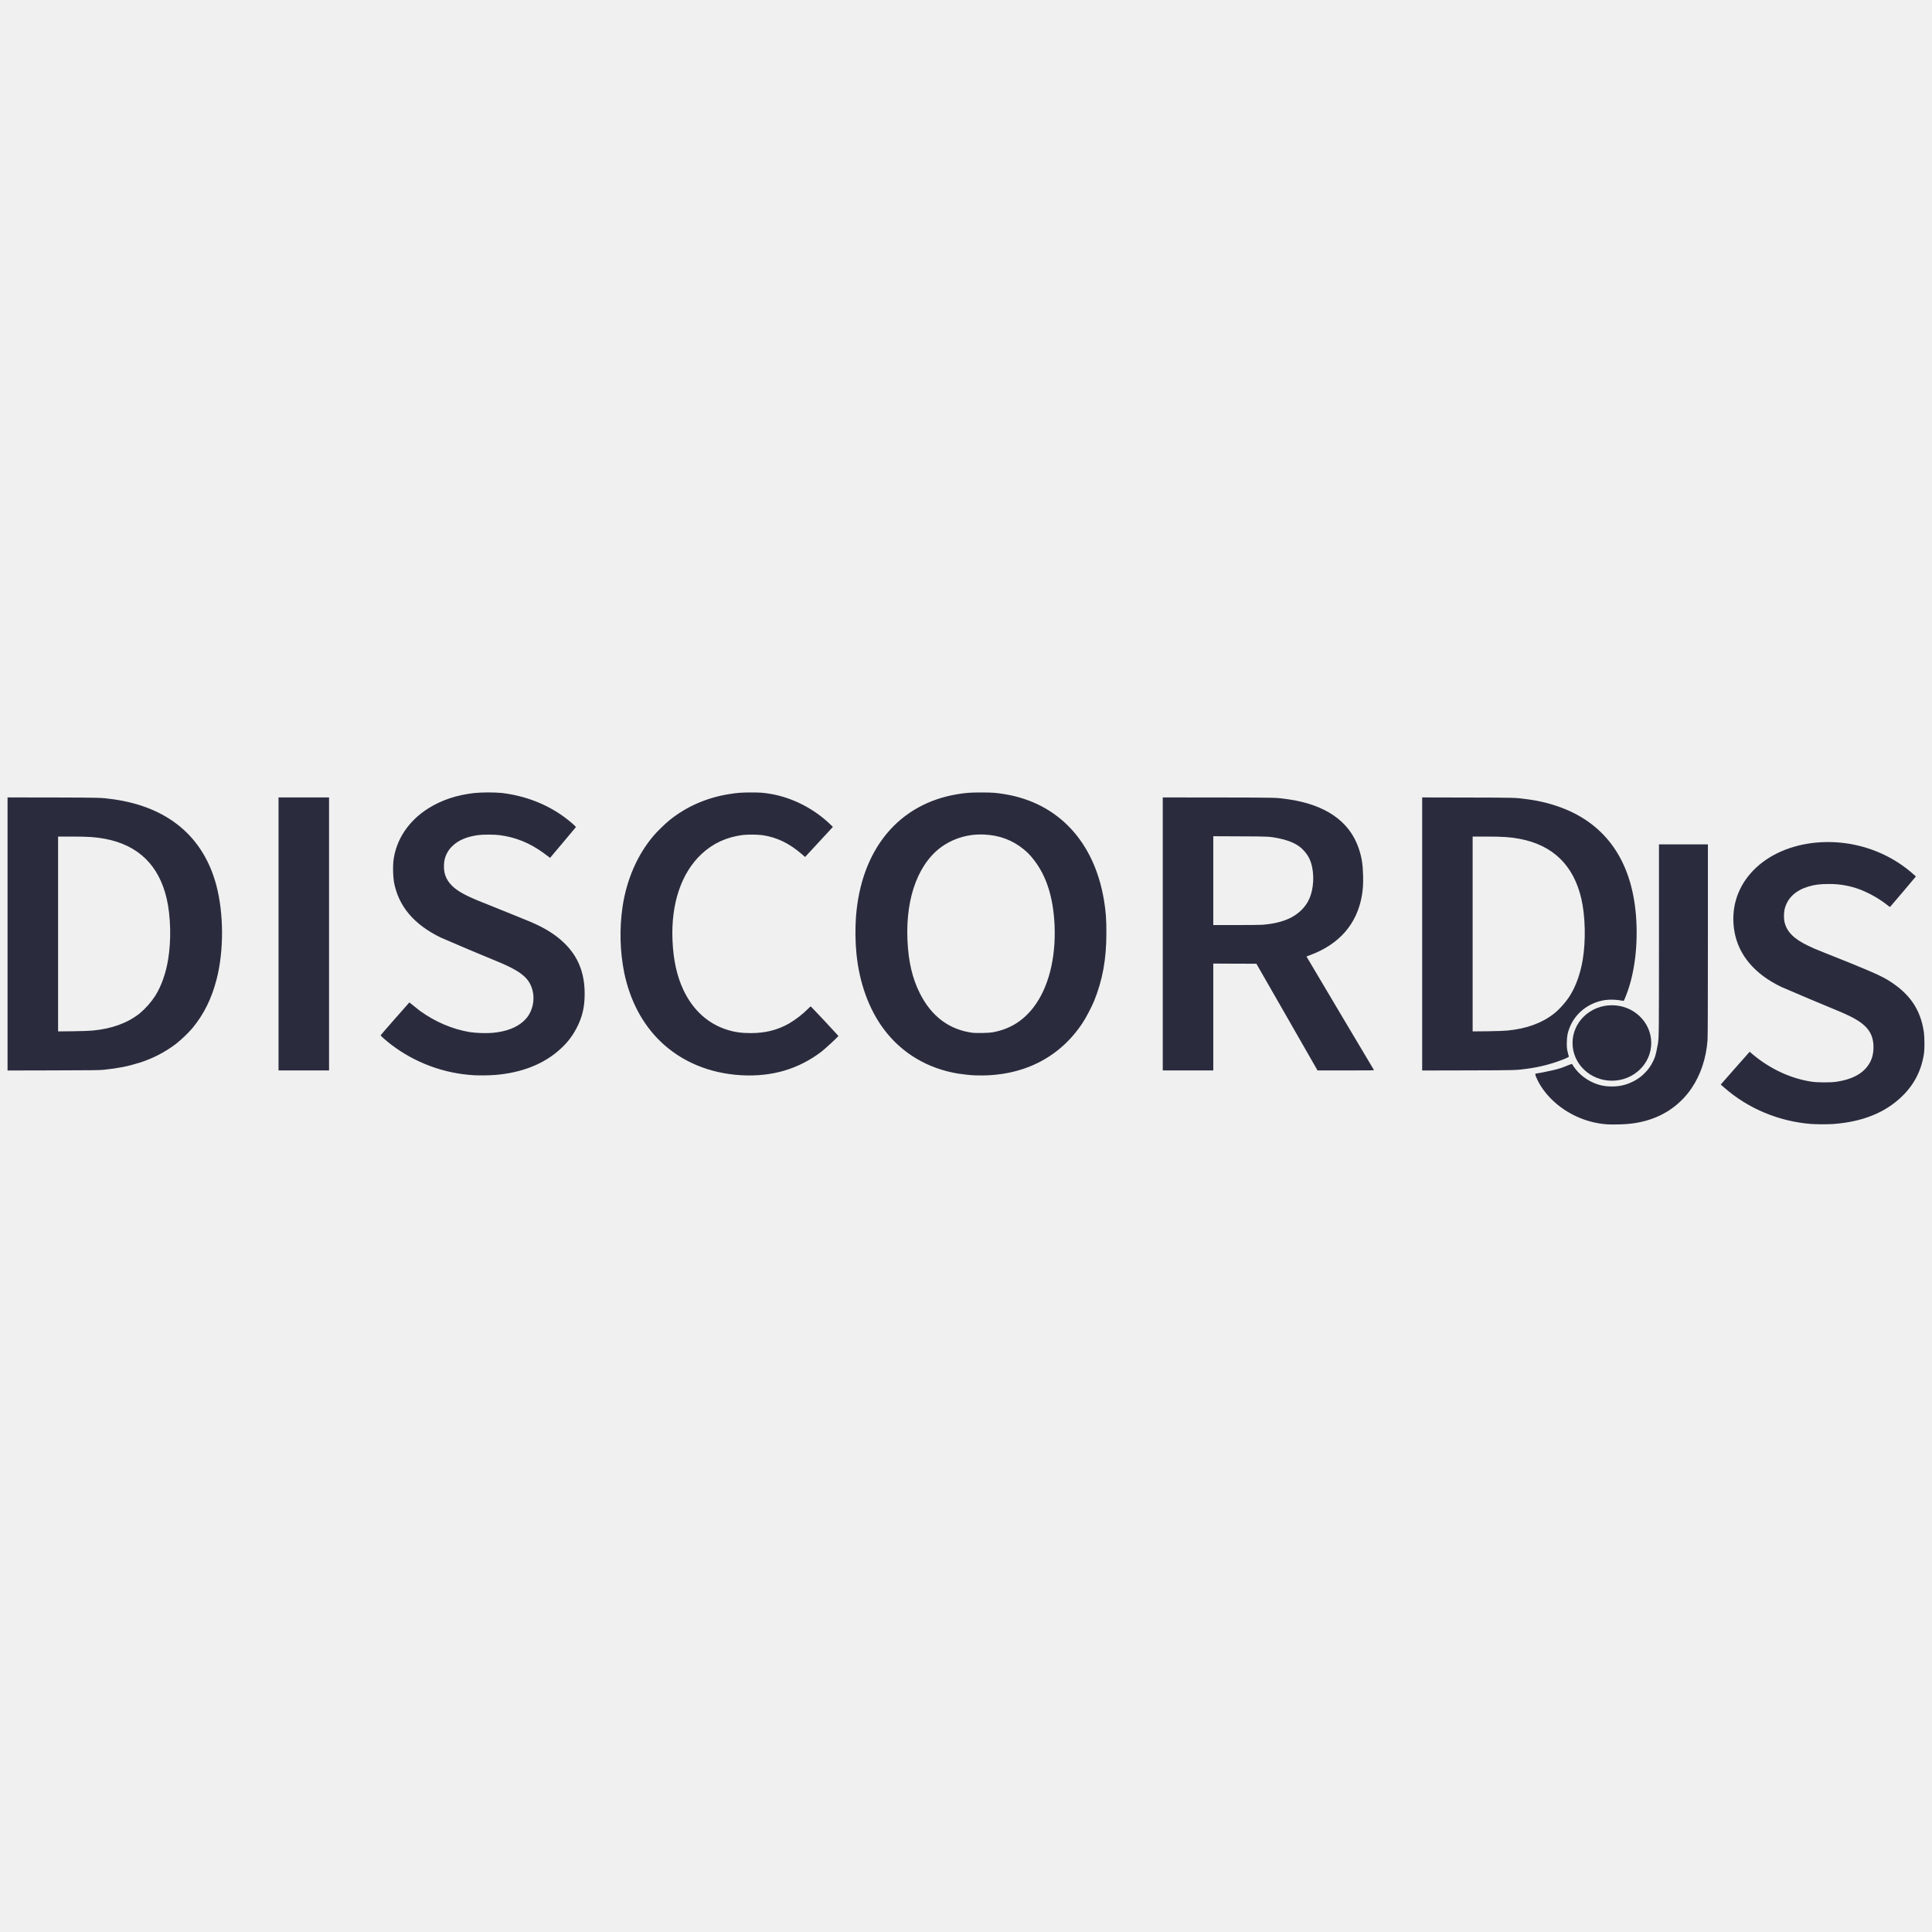
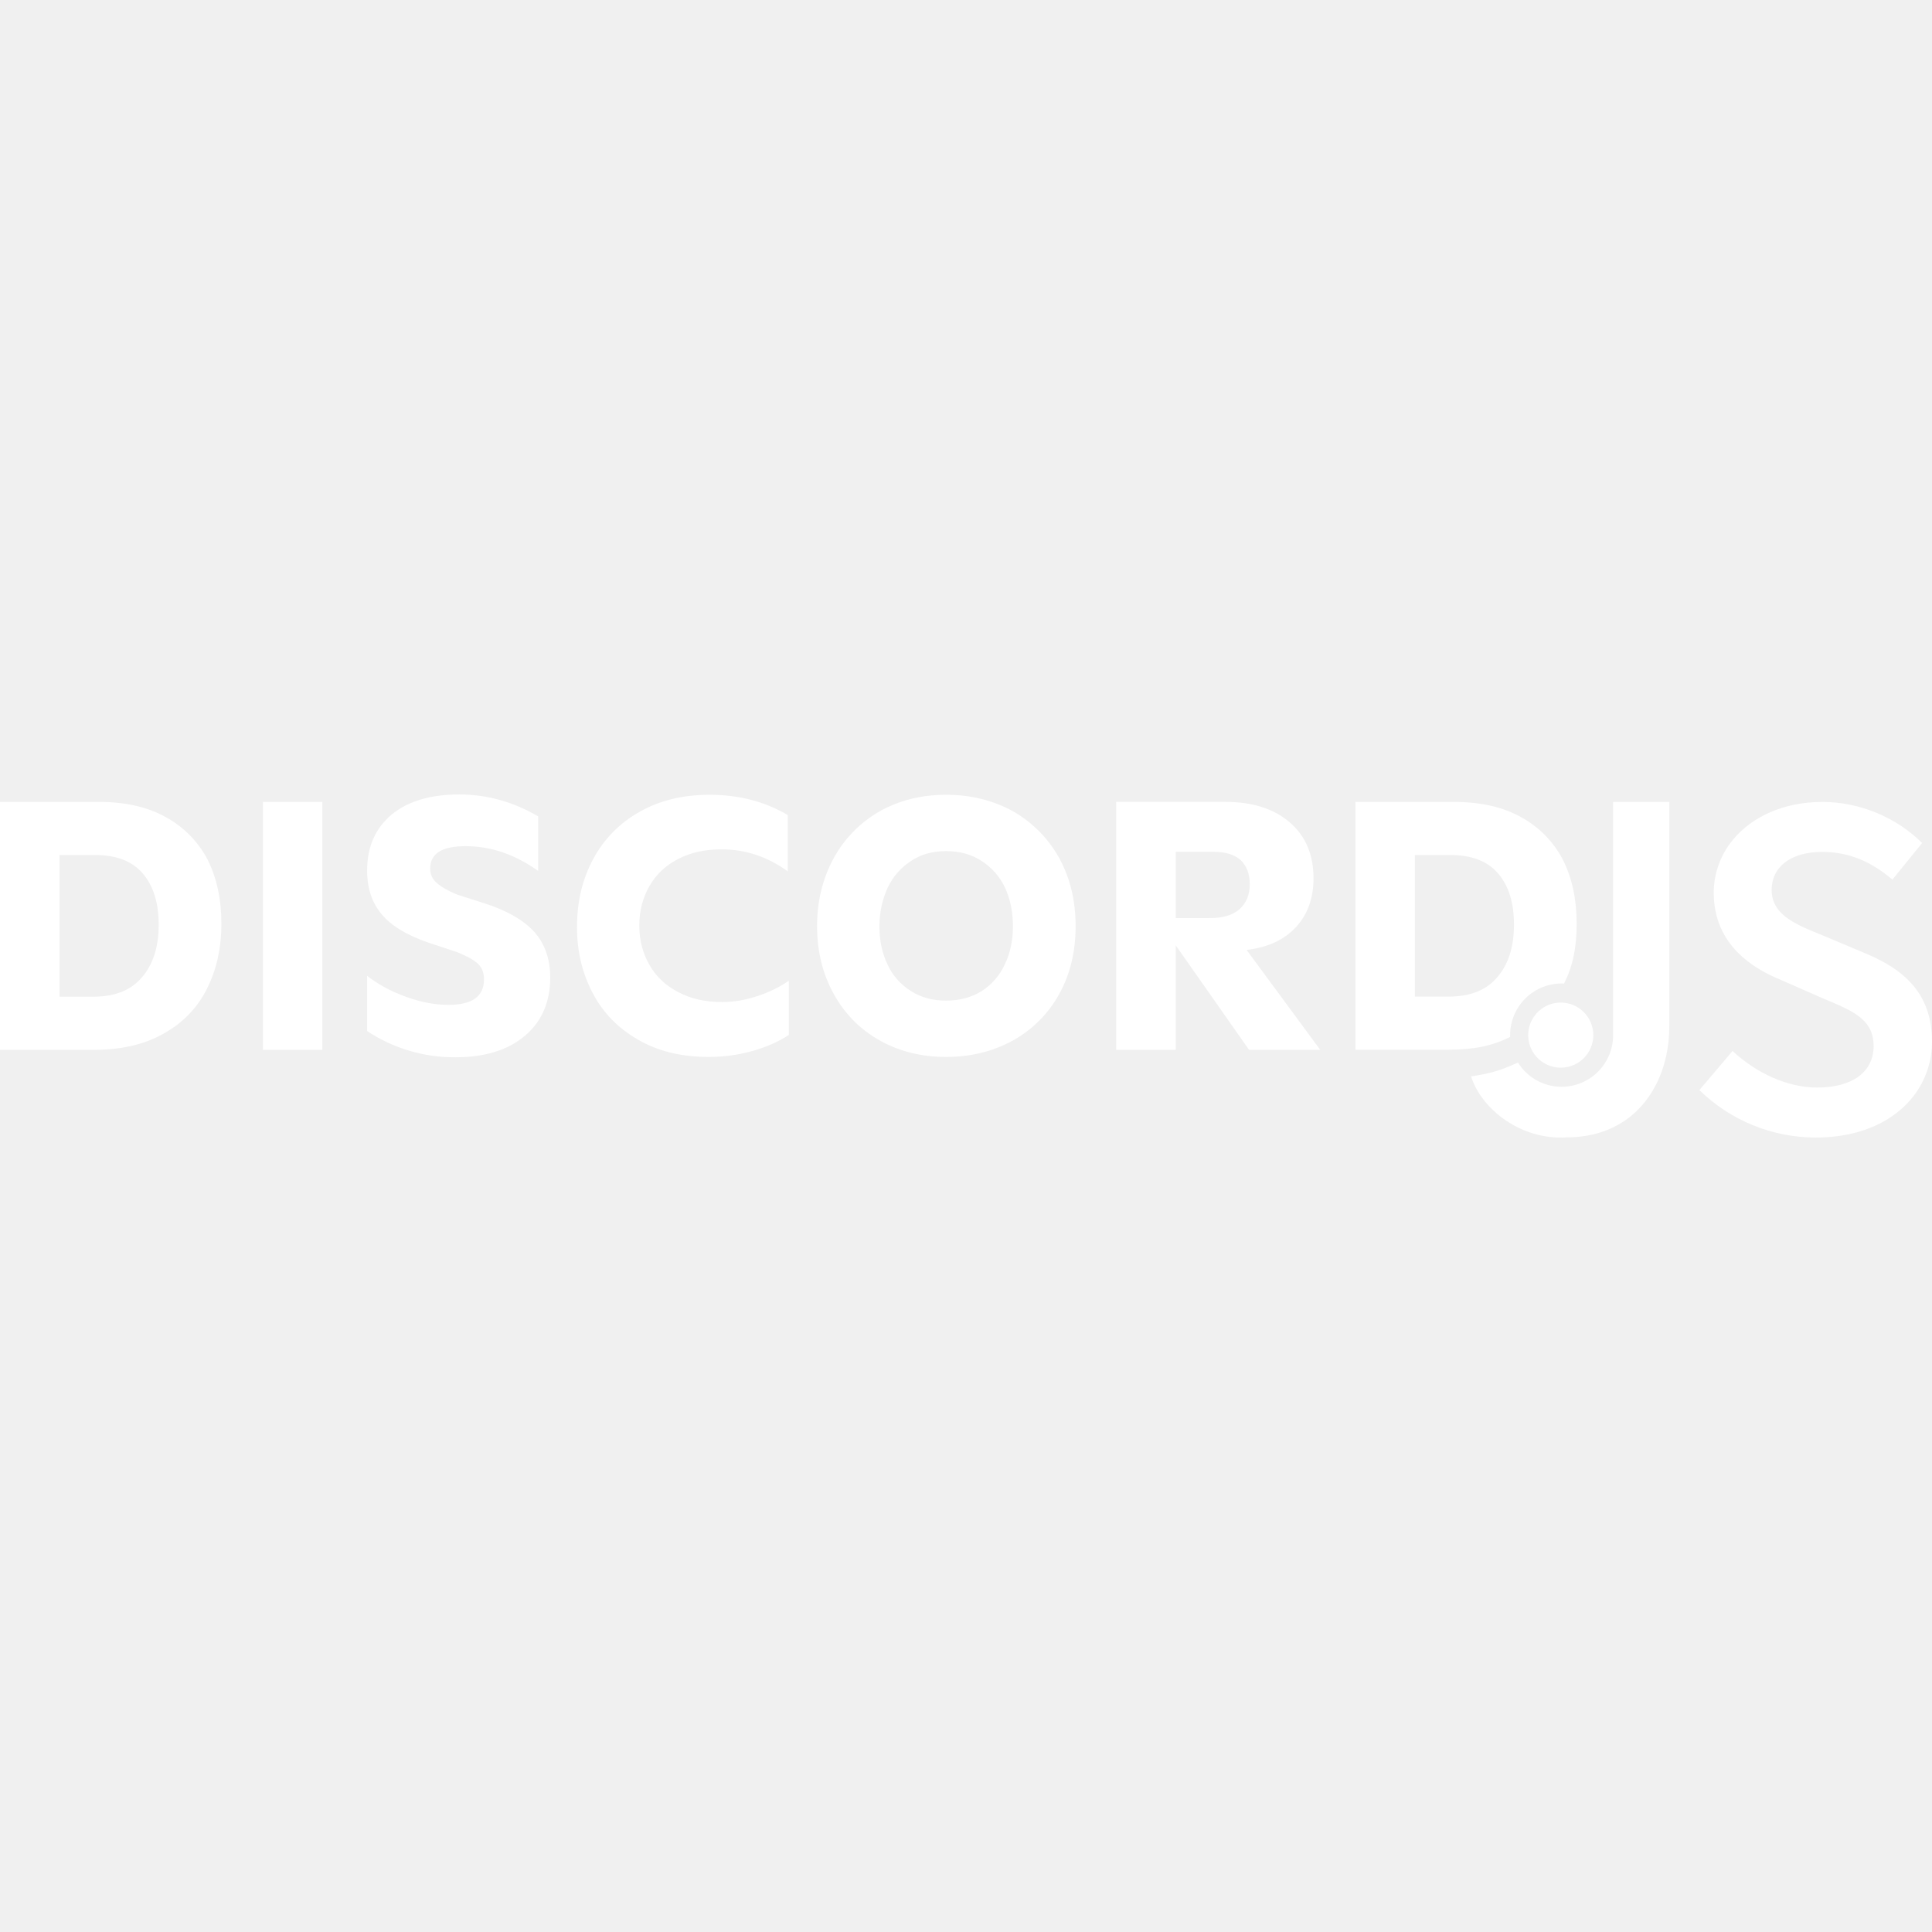
<svg xmlns="http://www.w3.org/2000/svg" viewBox="0 0 128 128">
-   <g stroke="null" fill="#2A2C3E">
-     <path d="M.5 52.832v18.091l3.028-.007c2.648-.008 3.07-.011 3.351-.041.938-.097 1.586-.225 2.324-.456a7.894 7.894 0 002.465-1.267 8.818 8.818 0 001.059-1.009c.773-.93 1.285-1.958 1.621-3.254.492-1.887.48-4.383-.02-6.255-.867-3.224-3.226-5.182-6.843-5.683-.809-.108-.719-.105-3.965-.116L.5 52.832zm3.348 2.593h.867c1.149 0 1.63.033 2.25.15 2.196.418 3.563 1.748 4.078 3.96.27 1.15.309 2.787.094 4.046-.152.916-.445 1.741-.844 2.384a5.3 5.3 0 01-1.058 1.192c-.805.628-1.828 1.001-3.094 1.12-.195.02-.672.038-1.3.046l-.993.01V55.426zm0 0M18.453 61.874v-9.042h3.348v18.087h-3.348v-9.045zm0 0M31.403 71.237a9.999 9.999 0 01-5.5-2.04c-.32-.247-.684-.568-.684-.605 0-.012.43-.508.953-1.103l.95-1.076.081.064c.372.303.47.381.614.49 1.011.732 2.148 1.217 3.304 1.412.383.063 1.133.09 1.54.048.867-.082 1.554-.343 2.011-.758.211-.194.332-.348.45-.587.363-.728.273-1.633-.215-2.215-.34-.404-.938-.755-2.051-1.207a192.79 192.79 0 01-3.66-1.547c-1.782-.867-2.801-2.081-3.098-3.688a6.525 6.525 0 01-.04-1.33c.153-1.442 1.005-2.724 2.349-3.557.87-.538 1.84-.863 3.015-.998a11.063 11.063 0 011.828-.004c1.543.187 2.946.725 4.137 1.596.387.288.781.628.766.669-.004.01-.39.47-.86 1.027l-.851 1.009-.074-.06a7.907 7.907 0 00-.348-.258c-.918-.668-1.84-1.046-2.914-1.188-.367-.048-1.13-.048-1.457 0-.742.109-1.274.336-1.664.71a1.762 1.762 0 00-.57 1.267c-.028.527.132.964.5 1.341.37.385.94.699 2.066 1.143.668.266 2.851 1.148 3.148 1.275.977.414 1.676.852 2.258 1.416.91.882 1.348 1.965 1.348 3.351.004.89-.16 1.573-.555 2.317a4.76 4.76 0 01-1.027 1.323c-1.07 1-2.547 1.595-4.34 1.744a12.77 12.77 0 01-1.41.02zm0 0M49.118 71.237c-2.094-.116-3.954-.89-5.344-2.223-1.207-1.158-2.035-2.724-2.418-4.566a12.934 12.934 0 01-.113-4.357c.273-1.827.988-3.467 2.062-4.726.234-.277.742-.77 1.023-1.002 1.137-.926 2.512-1.528 4.032-1.76.535-.082.789-.1 1.41-.1.601 0 .797.015 1.258.09 1.465.242 2.914.986 4.008 2.05l.144.139-.062.071c-.032.037-.446.486-.918.994l-.86.93-.21-.183c-.852-.732-1.65-1.117-2.618-1.263a6.872 6.872 0 00-1.3-.011c-1.083.142-1.973.553-2.727 1.255-1.348 1.256-2.035 3.296-1.93 5.728.055 1.308.293 2.377.73 3.3.626 1.315 1.61 2.212 2.868 2.615.511.164.968.228 1.582.228.953 0 1.734-.19 2.508-.617a6.532 6.532 0 001.316-1.016.829.829 0 01.156-.138 95.53 95.53 0 011.832 1.958c0 .04-.867.844-1.12 1.039-1.52 1.158-3.274 1.677-5.31 1.565zm0 0M65.036 52.503c-.727 0-.989.018-1.567.108-3.91.628-6.418 3.64-6.758 8.127-.058.773-.047 1.677.032 2.462.195 1.932.828 3.677 1.82 4.996 1.183 1.58 2.894 2.6 4.914 2.933.3.048.84.108 1.11.116 3.058.115 5.562-1.099 7.128-3.46.227-.34.602-1.058.766-1.45.566-1.398.82-2.78.82-4.517.004-.908-.039-1.465-.164-2.205-.648-3.852-3.027-6.4-6.531-6.99-.578-.098-.86-.12-1.57-.12zm-.032 2.783c.059 0 .117.004.176.004 1.023.041 1.898.366 2.648.983.27.224.422.38.653.676.855 1.084 1.305 2.51 1.387 4.372.093 2.193-.415 4.15-1.407 5.432-.707.912-1.593 1.446-2.718 1.644-.223.042-1.06.056-1.29.03-1.554-.201-2.734-1.08-3.503-2.604-.508-1.001-.77-2.13-.829-3.557-.125-2.91.786-5.235 2.465-6.3a4.455 4.455 0 012.418-.68zm0 0M77.036 52.832v18.087h3.347v-7.08l1.426.007 1.43.004 2.027 3.535 2.023 3.534h1.88c1.78 0 1.874 0 1.855-.033-.012-.019-1.02-1.719-2.246-3.774a813.555 813.555 0 01-2.219-3.74 3.22 3.22 0 01.25-.097c1.93-.718 3.102-2.07 3.422-3.957.07-.43.09-.736.078-1.312-.02-.78-.094-1.24-.309-1.853-.617-1.763-2.214-2.854-4.675-3.202-.801-.112-.598-.108-4.594-.116l-3.695-.003zm3.347 2.57l1.75.008c1.895.007 1.98.01 2.57.127.489.093.946.261 1.27.47.313.199.617.542.777.882.305.635.34 1.648.09 2.403a2.39 2.39 0 01-.648 1.031c-.574.55-1.387.852-2.535.945-.153.012-.903.019-1.77.019h-1.504v-5.885zm0 0M94.223 52.832v18.091l3.027-.007c3.258-.008 3.184-.008 3.973-.116a10.167 10.167 0 002.27-.58c.359-.141.46-.194.445-.23a1.443 1.443 0 01-.05-.184c-.075-.273-.095-.467-.08-.818.013-.363.048-.542.161-.848.363-.99 1.262-1.708 2.348-1.88.34-.052.808-.037 1.199.045.074.015.062.034.234-.4.563-1.45.793-3.385.633-5.305-.297-3.554-1.98-5.979-4.926-7.088a10.134 10.134 0 00-2.253-.557c-.805-.112-.715-.109-3.965-.116l-3.016-.007zm3.344 2.593h.867c1.152 0 1.629.033 2.25.15 2.2.418 3.566 1.748 4.082 3.96.266 1.15.305 2.787.094 4.046-.153.916-.446 1.741-.848 2.384-.25.404-.7.912-1.058 1.192-.801.628-1.829 1.001-3.09 1.12-.2.02-.672.038-1.305.046l-.992.01V55.426zm0 0" />
-     <path d="M109.399 69.1c0 1.382-1.168 2.5-2.606 2.5-1.441 0-2.609-1.118-2.609-2.5 0-1.383 1.168-2.5 2.61-2.5 1.437 0 2.605 1.117 2.605 2.5zm0 0" />
-     <path d="M106.43 74.488a5.894 5.894 0 01-3.289-1.342c-.574-.474-1.063-1.098-1.328-1.696-.113-.258-.121-.318-.047-.325.168-.019.789-.142 1.105-.217.422-.1.622-.164 1-.325.254-.1.27-.108.293-.07.305.507.762.918 1.305 1.176.45.21.824.292 1.324.292.48 0 .868-.083 1.282-.273a2.912 2.912 0 001.578-1.711c.05-.139.156-.632.195-.893.059-.415.063-.8.063-6.894v-6.27h3.242v6.348c0 4.181-.008 6.446-.024 6.629-.09 1.195-.457 2.294-1.058 3.18a5.078 5.078 0 01-.746.878c-.918.874-2.11 1.378-3.524 1.494-.37.03-1.11.041-1.37.019zm0 0M120.032 74.47c-2.16-.165-4.2-1.013-5.79-2.407l-.238-.21.098-.111c.055-.064.488-.553.957-1.088l.86-.971.23.194c1.14.95 2.496 1.577 3.863 1.786.399.06 1.262.064 1.64.008 1.165-.172 1.91-.617 2.274-1.353.121-.243.18-.5.195-.826.036-1.035-.418-1.633-1.691-2.23-.215-.101-.535-.243-.707-.31a254.994 254.994 0 01-3.707-1.566c-1.766-.848-2.832-2.111-3.105-3.67-.512-2.925 1.664-5.41 5.132-5.862a8.671 8.671 0 012.543.06c1.582.28 3.02.968 4.196 2.018l.152.134-.824.98c-.453.533-.844.993-.864 1.012-.039.037-.039.037-.148-.049a7.225 7.225 0 00-1.824-1.06 5.681 5.681 0 00-2.11-.382c-.586 0-.941.045-1.363.172-.832.254-1.36.743-1.55 1.442-.071.262-.079.673-.02.915.156.647.62 1.11 1.57 1.566.317.153.5.232 1.102.47 2.61 1.032 3.61 1.462 4.129 1.772 1.46.878 2.21 1.95 2.43 3.482.046.314.05 1.099.011 1.379-.164 1.14-.648 2.092-1.469 2.88-1.11 1.077-2.625 1.682-4.547 1.824a13.96 13.96 0 01-1.425 0zm0 0" />
-   </g>
+   <path d="M30.424 52.635c-1.9 0-3.404.446-4.483 1.338-1.079.915-1.619 2.134-1.619 3.707 0 1.173.328 2.135.961 2.886.635.774 1.668 1.384 3.074 1.877l1.926.635c.682.282 1.15.541 1.408.799.26.258.375.61.375 1.01 0 1.126-.774 1.687-2.347 1.687-.937 0-1.875-.187-2.838-.539-.962-.352-1.808-.799-2.559-1.385v3.66a10.467 10.467 0 0 0 5.844 1.737c1.947 0 3.494-.47 4.621-1.432 1.103-.938 1.668-2.23 1.668-3.847 0-1.221-.353-2.23-1.057-3.028-.704-.776-1.83-1.433-3.402-1.926l-1.691-.539c-.633-.26-1.078-.515-1.36-.773a1.18 1.18 0 0 1-.443-.963c0-.986.772-1.478 2.344-1.478 1.667 0 3.26.538 4.81 1.64v-3.613c-1.643-.963-3.38-1.453-5.232-1.453zm16.58.021c-1.76 0-3.31.376-4.623 1.127a7.716 7.716 0 0 0-3.074 3.121c-.727 1.337-1.08 2.842-1.08 4.532 0 1.595.353 3.05 1.033 4.341.68 1.315 1.69 2.345 3.004 3.096 1.316.774 2.886 1.152 4.693 1.152 1.01 0 1.995-.139 2.91-.398s1.714-.612 2.395-1.059v-3.59a8.051 8.051 0 0 1-2.067 1.01 7.358 7.358 0 0 1-2.345.4c-1.103 0-2.089-.212-2.91-.658-.822-.423-1.457-1.009-1.903-1.785-.446-.774-.682-1.642-.682-2.629 0-.984.236-1.854.682-2.629.446-.773 1.081-1.359 1.902-1.783.822-.42 1.76-.633 2.864-.633 1.595 0 3.05.494 4.386 1.454v-3.729c-1.525-.894-3.236-1.34-5.183-1.34h-.002zm15.67 0c-1.643 0-3.12.377-4.41 1.104a8.003 8.003 0 0 0-3.03 3.097c-.728 1.337-1.101 2.841-1.101 4.506 0 1.668.373 3.169 1.101 4.483.726 1.314 1.739 2.348 3.03 3.074 1.29.73 2.767 1.105 4.41 1.105 1.666 0 3.146-.375 4.459-1.103a7.837 7.837 0 0 0 3.049-3.076c.728-1.314 1.08-2.817 1.08-4.483 0-1.667-.352-3.169-1.08-4.504a8.054 8.054 0 0 0-3.05-3.1c-1.312-.726-2.792-1.103-4.458-1.103zM0 53.127v16.428h6.219c1.807 0 3.357-.353 4.625-1.078 1.267-.706 2.226-1.693 2.861-2.96.633-1.242.963-2.698.963-4.316 0-1.62-.305-3.029-.914-4.25a6.813 6.813 0 0 0-2.772-2.816c-1.22-.68-2.699-1.008-4.459-1.008H0zm17.418 0v16.428h3.94V53.127h-3.94zm56.533 0v16.428h3.944V62.63l4.857 6.924h4.717l-4.88-6.62c1.432-.163 2.51-.68 3.286-1.525.774-.846 1.148-1.925 1.148-3.215 0-1.572-.515-2.792-1.572-3.709-1.056-.914-2.487-1.359-4.271-1.359H73.95zm15.852.002v16.416h6.215c1.629 0 2.874-.259 4.033-.844-.003-.04-.002-.079-.002-.12a3.419 3.419 0 0 1 3.578-3.42c.592-1.204.83-2.397.83-3.964 0-1.62-.305-3.027-.914-4.246a6.804 6.804 0 0 0-2.768-2.814c-1.22-.68-2.697-1.008-4.457-1.008h-6.515zm20.795 0-3.725.002V68.58a3.417 3.417 0 0 1-3.412 3.423 3.408 3.408 0 0 1-2.89-1.604l-.342.149c-.282.12-.678.282-.997.383-.675.21-1.214.297-1.77.382.667 2.136 3.28 4.239 6.325 4.04 2.872 0 4.86-1.416 5.916-3.47h.002c.592-1.147.893-2.494.893-3.905v-11.52l-.002-.002h.002v-3.328zm10.123 0v.002c-2.524 0-4.627.964-5.89 2.484a5.487 5.487 0 0 0-1.284 3.82h.004l-.004.002c.098 2.364 1.465 3.86 3.062 4.805h.002c.411.243.835.451 1.258.627l2.918 1.281c1.57.654 2.763 1.141 3.182 2.211.106.27.164.579.164.938 0 1.672-1.346 2.754-3.74 2.754-2 0-4.066-.983-5.606-2.426l-1.748 2.064-.02.02-.43.508a11.031 11.031 0 0 0 7.708 3.146c3.885 0 6.51-1.875 7.383-4.424.007-.022.01-.044.013-.064l.008-.004h.002a5.975 5.975 0 0 0 .297-1.87c0-.52-.05-.999-.145-1.44-.364-1.704-1.399-2.848-2.837-3.696a11.411 11.412 0 0 0-.002-.002c-.002 0-.004 0-.006-.002a11.411 11.412 0 0 0-1.338-.666l-2.885-1.213c-1.426-.58-2.764-1.098-3.232-2.15l-.004-.002a2.1 2.1 0 0 1-.174-.863c0-1.575 1.31-2.528 3.344-2.528 1.836 0 3.312.69 4.656 1.836l1.428-1.76.54-.665c-1.672-1.673-4.1-2.723-6.624-2.723zm-58.047 3.26c.915 0 1.69.212 2.37.658a4.236 4.236 0 0 1 1.55 1.783c.353.773.515 1.619.515 2.557 0 .94-.189 1.783-.54 2.511a4.137 4.137 0 0 1-1.524 1.76c-.68.423-1.456.635-2.371.635-.892 0-1.665-.21-2.322-.635a4.04 4.04 0 0 1-1.551-1.76c-.352-.725-.537-1.571-.537-2.51 0-.937.187-1.783.539-2.558a4.236 4.236 0 0 1 1.549-1.783c.657-.444 1.43-.658 2.322-.658zm15.22.047h2.536c.775 0 1.36.189 1.76.54.398.376.61.917.61 1.596 0 .728-.236 1.267-.68 1.666-.448.398-1.103.586-1.972.586h-2.253v-4.388zm-73.95.212h2.369c1.383 0 2.44.397 3.144 1.22.703.82 1.057 1.948 1.057 3.403 0 1.48-.377 2.627-1.104 3.471-.728.87-1.807 1.293-3.238 1.293H3.943v-9.387zm89.796 0h2.37c1.381 0 2.439.4 3.142 1.22.704.82 1.053 1.945 1.053 3.4 0 1.477-.376 2.626-1.102 3.47-.727.867-1.802 1.29-3.234 1.29H93.74v-9.38zm9.73 9.776a2.157 2.157 0 1 0 0 4.312 2.157 2.157 0 0 0 0-4.312z" fill="#fff" />
</svg>
